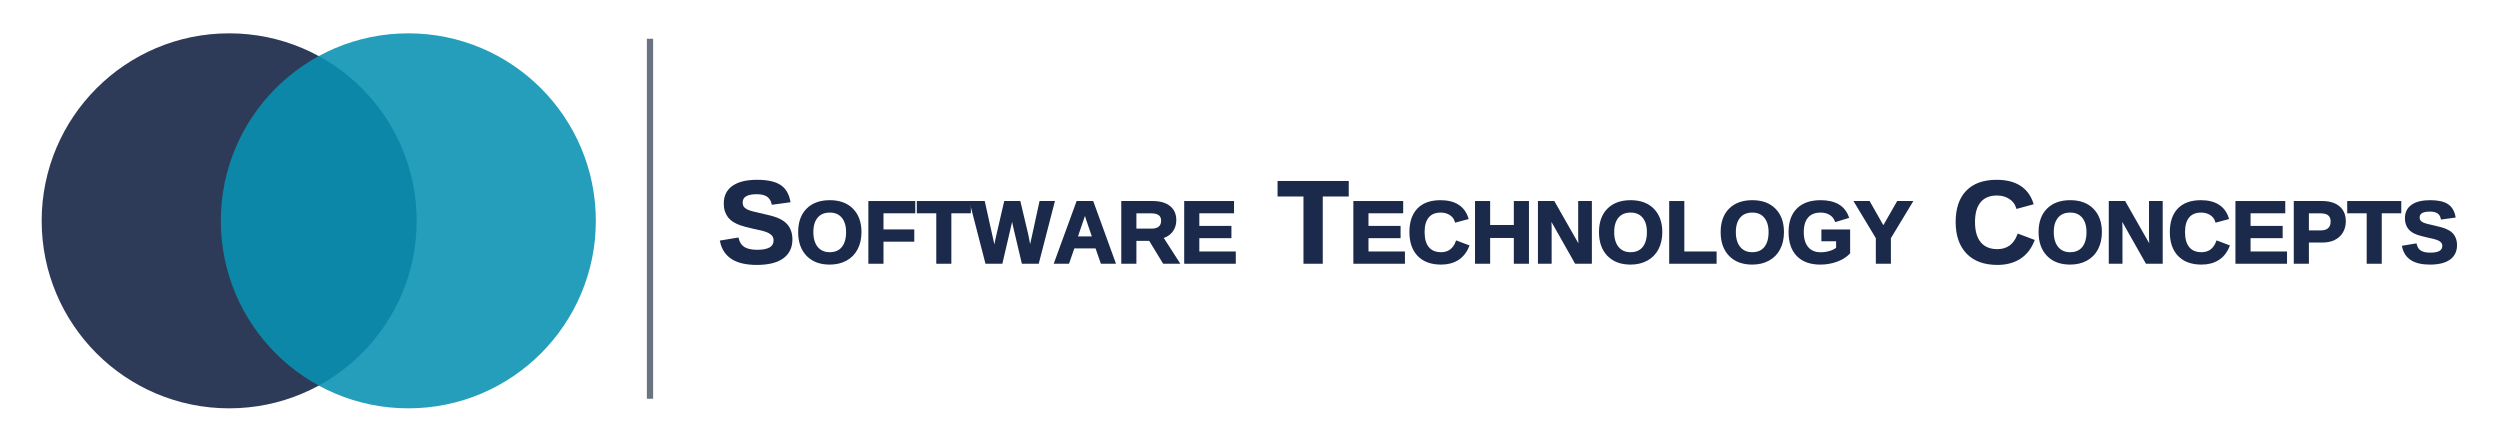
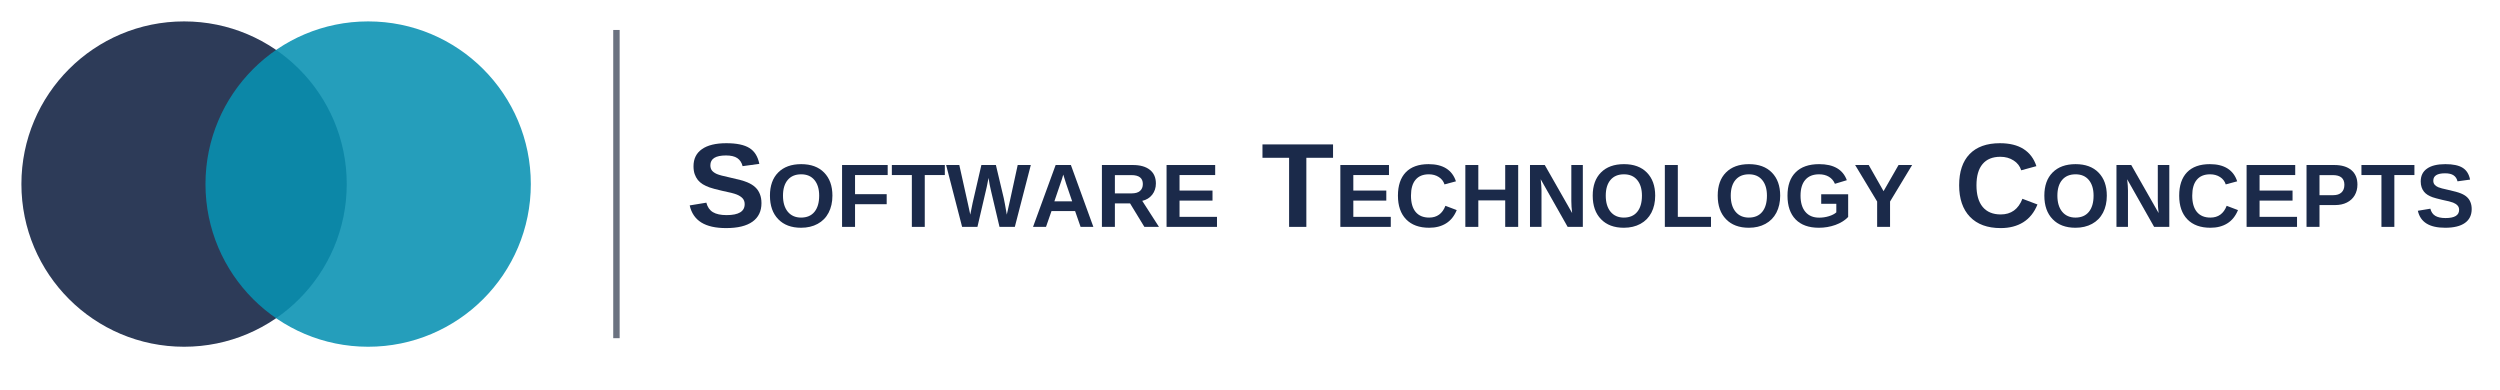
- <svg xmlns="http://www.w3.org/2000/svg" width="600" height="106" viewBox="10 25 600 106" role="img">
+ <svg xmlns="http://www.w3.org/2000/svg" width="584" height="91" viewBox="22 35 584 91" role="img">
  <g style="mix-blend-mode:multiply">
-     <circle cx="65" cy="78" r="45" fill="#1B2A4A" opacity="0.92" />
-     <circle cx="108" cy="78" r="45" fill="#0891B2" opacity="0.88" />
+     <circle cx="65" cy="78" r="38" fill="#1B2A4A" opacity="0.92" />
+     <circle cx="108" cy="78" r="38" fill="#0891B2" opacity="0.88" />
  </g>
-   <line x1="166" y1="34.3" x2="166" y2="120.7" stroke="#6B7280" stroke-width="1.5" />
-   <text x="182.3" y="88" font-size="28" font-weight="700" fill="#1B2A4A" stroke="#1B2A4A" stroke-width="0.6" paint-order="stroke fill" font-family="Liberation Sans, Arial, Helvetica, sans-serif">S</text>
-   <text x="201.0" y="88" font-size="21" font-weight="700" fill="#1B2A4A" stroke="#1B2A4A" stroke-width="0.6" paint-order="stroke fill" font-family="Liberation Sans, Arial, Helvetica, sans-serif">O</text>
-   <text x="217.3" y="88" font-size="21" font-weight="700" fill="#1B2A4A" stroke="#1B2A4A" stroke-width="0.6" paint-order="stroke fill" font-family="Liberation Sans, Arial, Helvetica, sans-serif">F</text>
-   <text x="230.1" y="88" font-size="21" font-weight="700" fill="#1B2A4A" stroke="#1B2A4A" stroke-width="0.6" paint-order="stroke fill" font-family="Liberation Sans, Arial, Helvetica, sans-serif">T</text>
-   <text x="243.0" y="88" font-size="21" font-weight="700" fill="#1B2A4A" stroke="#1B2A4A" stroke-width="0.6" paint-order="stroke fill" font-family="Liberation Sans, Arial, Helvetica, sans-serif">W</text>
-   <text x="262.8" y="88" font-size="21" font-weight="700" fill="#1B2A4A" stroke="#1B2A4A" stroke-width="0.6" paint-order="stroke fill" font-family="Liberation Sans, Arial, Helvetica, sans-serif">A</text>
-   <text x="278.0" y="88" font-size="21" font-weight="700" fill="#1B2A4A" stroke="#1B2A4A" stroke-width="0.6" paint-order="stroke fill" font-family="Liberation Sans, Arial, Helvetica, sans-serif">R</text>
-   <text x="293.1" y="88" font-size="21" font-weight="700" fill="#1B2A4A" stroke="#1B2A4A" stroke-width="0.6" paint-order="stroke fill" font-family="Liberation Sans, Arial, Helvetica, sans-serif">E</text>
-   <text x="316.6" y="88" font-size="28" font-weight="700" fill="#1B2A4A" stroke="#1B2A4A" stroke-width="0.6" paint-order="stroke fill" font-family="Liberation Sans, Arial, Helvetica, sans-serif">T</text>
-   <text x="333.7" y="88" font-size="21" font-weight="700" fill="#1B2A4A" stroke="#1B2A4A" stroke-width="0.6" paint-order="stroke fill" font-family="Liberation Sans, Arial, Helvetica, sans-serif">E</text>
-   <text x="347.7" y="88" font-size="21" font-weight="700" fill="#1B2A4A" stroke="#1B2A4A" stroke-width="0.6" paint-order="stroke fill" font-family="Liberation Sans, Arial, Helvetica, sans-serif">C</text>
-   <text x="362.9" y="88" font-size="21" font-weight="700" fill="#1B2A4A" stroke="#1B2A4A" stroke-width="0.6" paint-order="stroke fill" font-family="Liberation Sans, Arial, Helvetica, sans-serif">H</text>
-   <text x="378.0" y="88" font-size="21" font-weight="700" fill="#1B2A4A" stroke="#1B2A4A" stroke-width="0.6" paint-order="stroke fill" font-family="Liberation Sans, Arial, Helvetica, sans-serif">N</text>
-   <text x="393.2" y="88" font-size="21" font-weight="700" fill="#1B2A4A" stroke="#1B2A4A" stroke-width="0.6" paint-order="stroke fill" font-family="Liberation Sans, Arial, Helvetica, sans-serif">O</text>
-   <text x="409.5" y="88" font-size="21" font-weight="700" fill="#1B2A4A" stroke="#1B2A4A" stroke-width="0.6" paint-order="stroke fill" font-family="Liberation Sans, Arial, Helvetica, sans-serif">L</text>
-   <text x="422.4" y="88" font-size="21" font-weight="700" fill="#1B2A4A" stroke="#1B2A4A" stroke-width="0.6" paint-order="stroke fill" font-family="Liberation Sans, Arial, Helvetica, sans-serif">O</text>
-   <text x="438.7" y="88" font-size="21" font-weight="700" fill="#1B2A4A" stroke="#1B2A4A" stroke-width="0.6" paint-order="stroke fill" font-family="Liberation Sans, Arial, Helvetica, sans-serif">G</text>
-   <text x="455.0" y="88" font-size="21" font-weight="700" fill="#1B2A4A" stroke="#1B2A4A" stroke-width="0.6" paint-order="stroke fill" font-family="Liberation Sans, Arial, Helvetica, sans-serif">Y</text>
-   <text x="478.5" y="88" font-size="28" font-weight="700" fill="#1B2A4A" stroke="#1B2A4A" stroke-width="0.6" paint-order="stroke fill" font-family="Liberation Sans, Arial, Helvetica, sans-serif">C</text>
-   <text x="498.7" y="88" font-size="21" font-weight="700" fill="#1B2A4A" stroke="#1B2A4A" stroke-width="0.6" paint-order="stroke fill" font-family="Liberation Sans, Arial, Helvetica, sans-serif">O</text>
-   <text x="515.0" y="88" font-size="21" font-weight="700" fill="#1B2A4A" stroke="#1B2A4A" stroke-width="0.6" paint-order="stroke fill" font-family="Liberation Sans, Arial, Helvetica, sans-serif">N</text>
-   <text x="530.2" y="88" font-size="21" font-weight="700" fill="#1B2A4A" stroke="#1B2A4A" stroke-width="0.6" paint-order="stroke fill" font-family="Liberation Sans, Arial, Helvetica, sans-serif">C</text>
-   <text x="545.4" y="88" font-size="21" font-weight="700" fill="#1B2A4A" stroke="#1B2A4A" stroke-width="0.6" paint-order="stroke fill" font-family="Liberation Sans, Arial, Helvetica, sans-serif">E</text>
-   <text x="559.4" y="88" font-size="21" font-weight="700" fill="#1B2A4A" stroke="#1B2A4A" stroke-width="0.6" paint-order="stroke fill" font-family="Liberation Sans, Arial, Helvetica, sans-serif">P</text>
-   <text x="573.4" y="88" font-size="21" font-weight="700" fill="#1B2A4A" stroke="#1B2A4A" stroke-width="0.6" paint-order="stroke fill" font-family="Liberation Sans, Arial, Helvetica, sans-serif">T</text>
-   <text x="586.2" y="88" font-size="21" font-weight="700" fill="#1B2A4A" stroke="#1B2A4A" stroke-width="0.6" paint-order="stroke fill" font-family="Liberation Sans, Arial, Helvetica, sans-serif">S</text>
+   <line x1="166" y1="42" x2="166" y2="114" stroke="#6B7280" stroke-width="1.5" />
+   <text x="182.3" y="88" font-size="28" font-weight="700" fill="#1B2A4A" font-family="Liberation Sans, Arial, Helvetica, sans-serif">S</text>
+   <text x="201.0" y="88" font-size="21" font-weight="700" fill="#1B2A4A" font-family="Liberation Sans, Arial, Helvetica, sans-serif">O</text>
+   <text x="217.3" y="88" font-size="21" font-weight="700" fill="#1B2A4A" font-family="Liberation Sans, Arial, Helvetica, sans-serif">F</text>
+   <text x="230.1" y="88" font-size="21" font-weight="700" fill="#1B2A4A" font-family="Liberation Sans, Arial, Helvetica, sans-serif">T</text>
+   <text x="243.0" y="88" font-size="21" font-weight="700" fill="#1B2A4A" font-family="Liberation Sans, Arial, Helvetica, sans-serif">W</text>
+   <text x="262.8" y="88" font-size="21" font-weight="700" fill="#1B2A4A" font-family="Liberation Sans, Arial, Helvetica, sans-serif">A</text>
+   <text x="278.0" y="88" font-size="21" font-weight="700" fill="#1B2A4A" font-family="Liberation Sans, Arial, Helvetica, sans-serif">R</text>
+   <text x="293.1" y="88" font-size="21" font-weight="700" fill="#1B2A4A" font-family="Liberation Sans, Arial, Helvetica, sans-serif">E</text>
+   <text x="316.6" y="88" font-size="28" font-weight="700" fill="#1B2A4A" font-family="Liberation Sans, Arial, Helvetica, sans-serif">T</text>
+   <text x="333.7" y="88" font-size="21" font-weight="700" fill="#1B2A4A" font-family="Liberation Sans, Arial, Helvetica, sans-serif">E</text>
+   <text x="347.7" y="88" font-size="21" font-weight="700" fill="#1B2A4A" font-family="Liberation Sans, Arial, Helvetica, sans-serif">C</text>
+   <text x="362.9" y="88" font-size="21" font-weight="700" fill="#1B2A4A" font-family="Liberation Sans, Arial, Helvetica, sans-serif">H</text>
+   <text x="378.0" y="88" font-size="21" font-weight="700" fill="#1B2A4A" font-family="Liberation Sans, Arial, Helvetica, sans-serif">N</text>
+   <text x="393.2" y="88" font-size="21" font-weight="700" fill="#1B2A4A" font-family="Liberation Sans, Arial, Helvetica, sans-serif">O</text>
+   <text x="409.5" y="88" font-size="21" font-weight="700" fill="#1B2A4A" font-family="Liberation Sans, Arial, Helvetica, sans-serif">L</text>
+   <text x="422.4" y="88" font-size="21" font-weight="700" fill="#1B2A4A" font-family="Liberation Sans, Arial, Helvetica, sans-serif">O</text>
+   <text x="438.7" y="88" font-size="21" font-weight="700" fill="#1B2A4A" font-family="Liberation Sans, Arial, Helvetica, sans-serif">G</text>
+   <text x="455.0" y="88" font-size="21" font-weight="700" fill="#1B2A4A" font-family="Liberation Sans, Arial, Helvetica, sans-serif">Y</text>
+   <text x="478.5" y="88" font-size="28" font-weight="700" fill="#1B2A4A" font-family="Liberation Sans, Arial, Helvetica, sans-serif">C</text>
+   <text x="498.7" y="88" font-size="21" font-weight="700" fill="#1B2A4A" font-family="Liberation Sans, Arial, Helvetica, sans-serif">O</text>
+   <text x="515.0" y="88" font-size="21" font-weight="700" fill="#1B2A4A" font-family="Liberation Sans, Arial, Helvetica, sans-serif">N</text>
+   <text x="530.2" y="88" font-size="21" font-weight="700" fill="#1B2A4A" font-family="Liberation Sans, Arial, Helvetica, sans-serif">C</text>
+   <text x="545.4" y="88" font-size="21" font-weight="700" fill="#1B2A4A" font-family="Liberation Sans, Arial, Helvetica, sans-serif">E</text>
+   <text x="559.4" y="88" font-size="21" font-weight="700" fill="#1B2A4A" font-family="Liberation Sans, Arial, Helvetica, sans-serif">P</text>
+   <text x="573.4" y="88" font-size="21" font-weight="700" fill="#1B2A4A" font-family="Liberation Sans, Arial, Helvetica, sans-serif">T</text>
+   <text x="586.2" y="88" font-size="21" font-weight="700" fill="#1B2A4A" font-family="Liberation Sans, Arial, Helvetica, sans-serif">S</text>
</svg>
